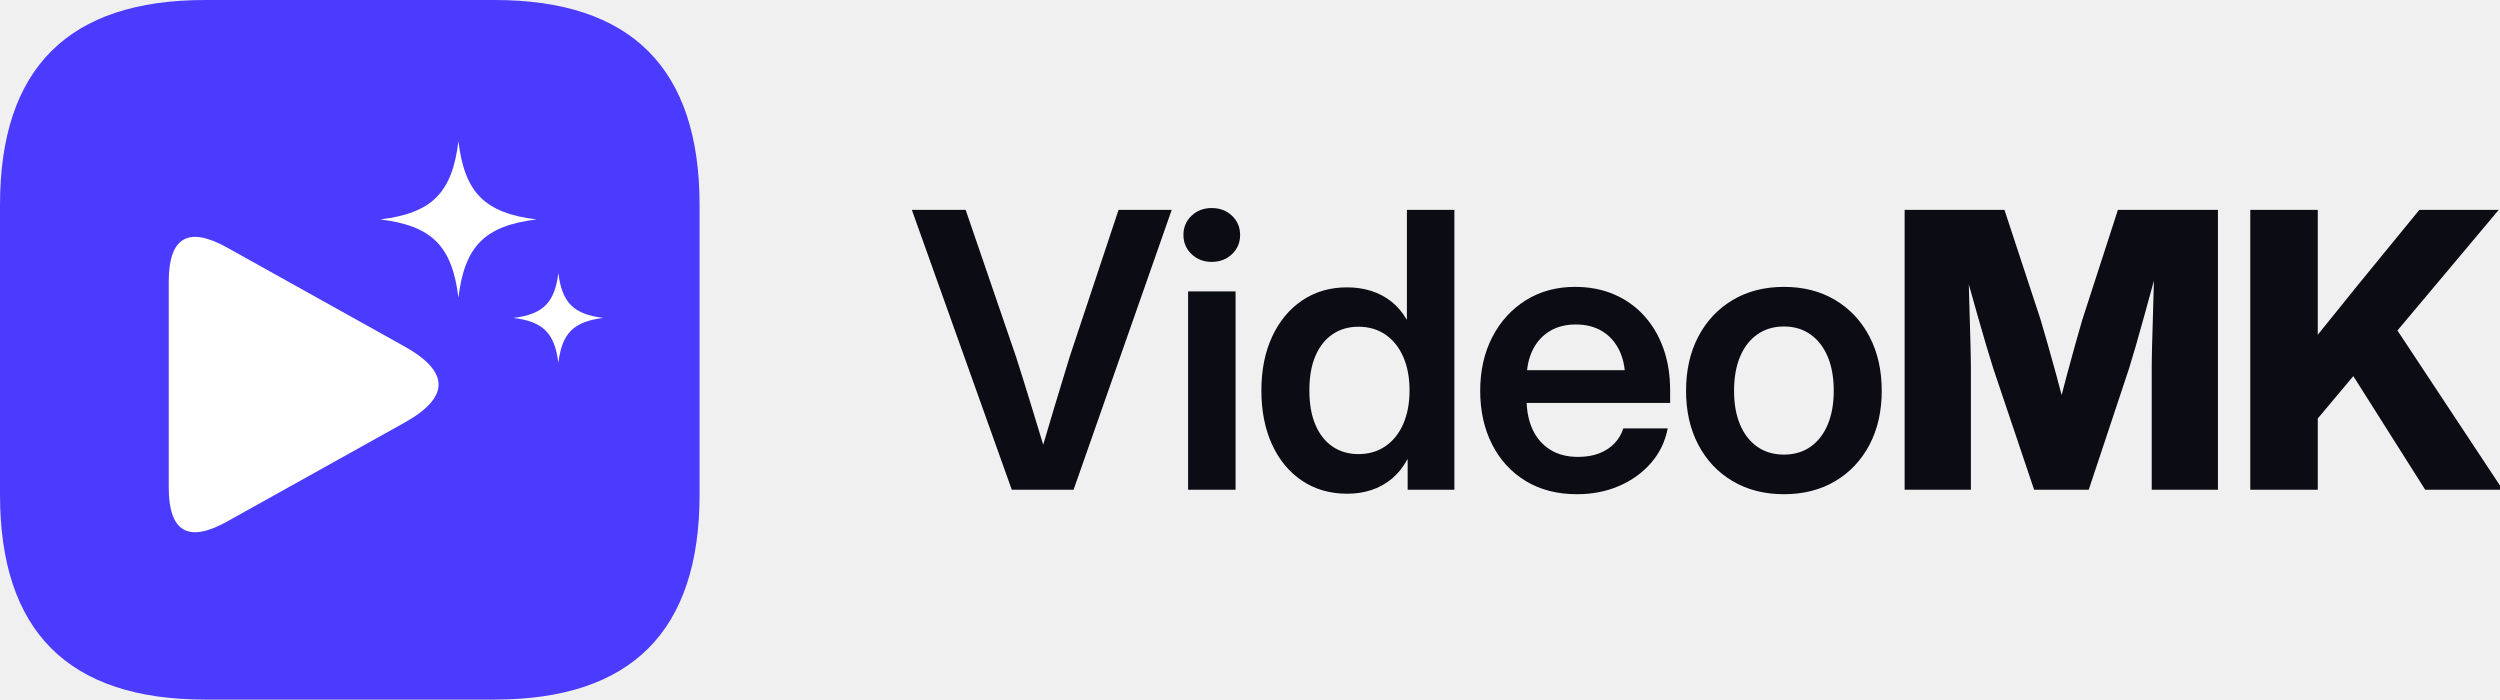
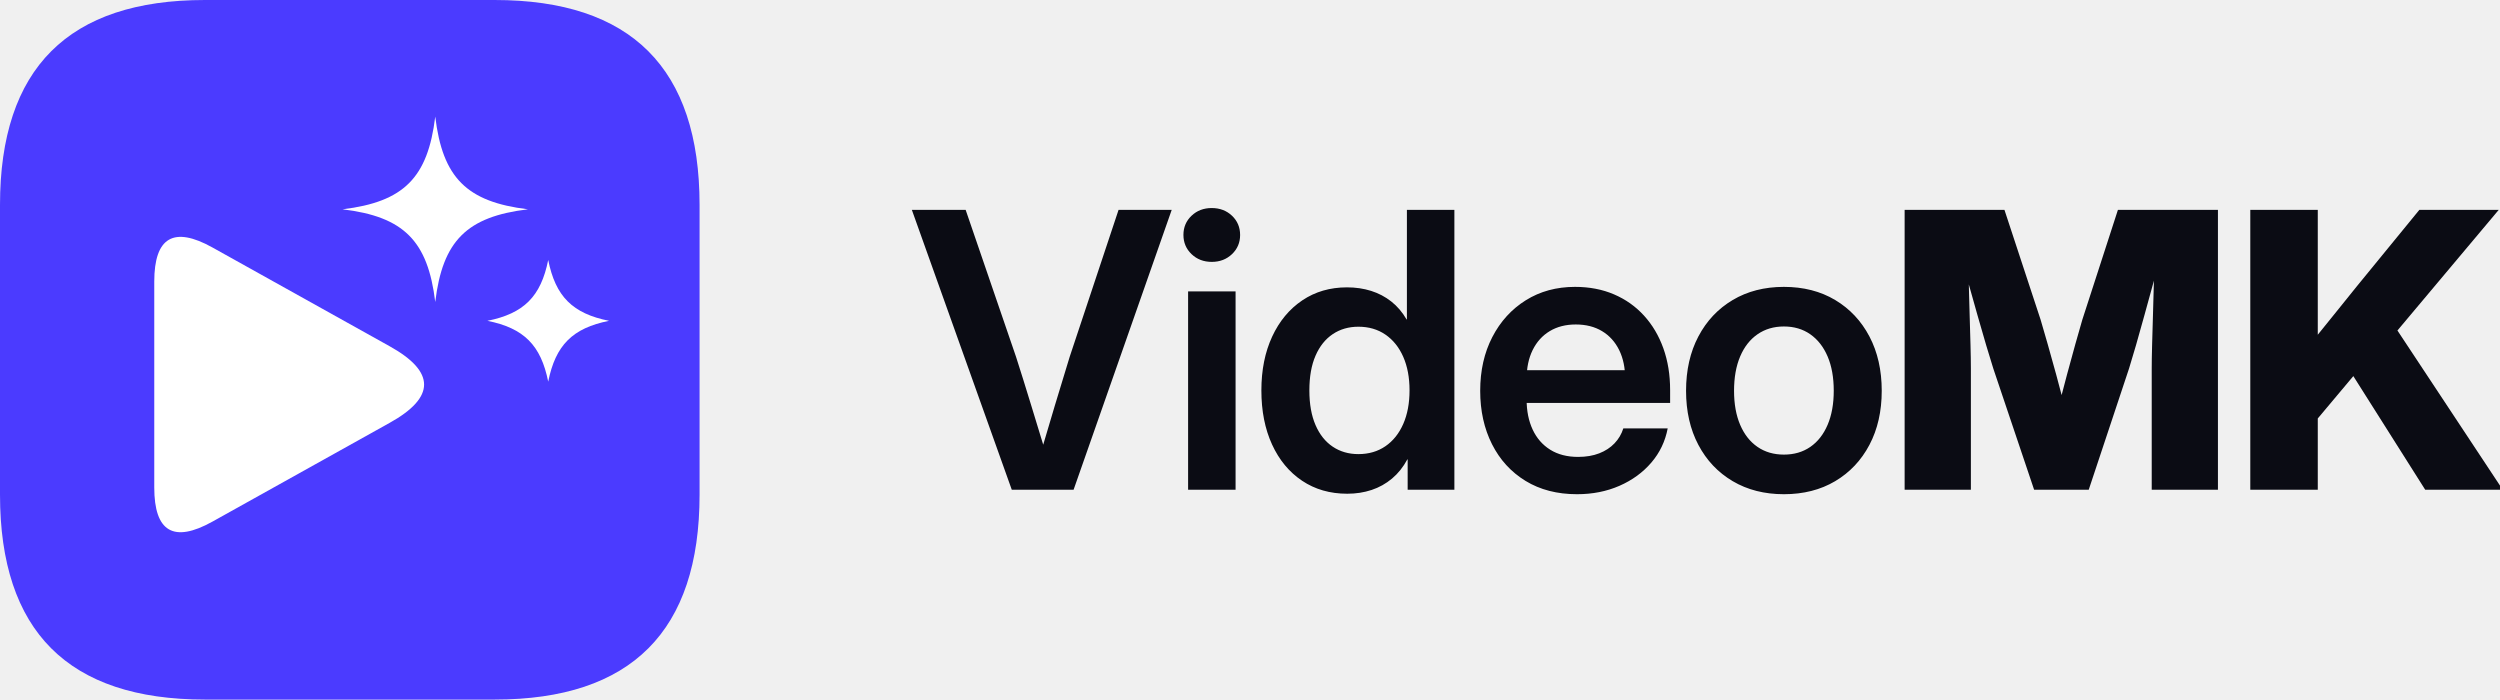
<svg xmlns="http://www.w3.org/2000/svg" viewBox="0 0 893.4 250">
  <g transform="scale(0.2441406)">
    <clipPath id="c">
      <path d="M0,300Q0,0 300,0L724,0Q1024,0 1024,300L1024,724Q1024,1024 724,1024L300,1024Q0,1024 0,724Z" />
    </clipPath>
    <g clip-path="url(#c)">
      <defs />
      <rect width="1024" height="1024" fill="#4B3BFF" />
      <g transform="translate(512 512) scale(1.06) translate(-512 -512)">
-         <path d="M262,417.9Q262,326 342.3,370.7L587.2,507.2Q682,560 587.2,612.8L342.3,749.3Q262,794 262,702.1Z" fill="#FFFFFF" />
-         <path d="M662,224C670.6,295.3 698.7,323.4 770,332C698.7,340.6 670.6,368.7 662,440C653.4,368.7 625.3,340.6 554,332C625.3,323.4 653.4,295.3 662,224Z" fill="#FFFFFF" />
-         <path d="M800,406C805,446.9 821.1,463 862,468C821.1,473 805,489.1 800,530C795,489.1 778.9,473 738,468C778.9,463 795,446.9 800,406Z" fill="#FFFFFF" />
+         <path d="M242,417.9Q242,326 322.3,370.7L567.2,507.2Q662,560 567.2,612.8L322.3,749.3Q242,794 242,702.1Z" fill="#FFFFFF" />
+         <path d="M630,190C640.2,274.5 673.5,307.8 758,318C673.5,328.2 640.2,361.5 630,446C619.8,361.5 586.5,328.2 502,318C586.5,307.8 619.8,274.5 630,190Z" fill="#FFFFFF" />
+         <path d="M786,388C796.1,438.4 819.6,461.9 870,472C819.6,482.1 796.1,505.6 786,556C775.9,505.6 752.4,482.1 702,472C752.4,461.9 775.9,438.4 786,388Z" fill="#FFFFFF" />
      </g>
    </g>
  </g>
  <g transform="translate(325 175) scale(0.13745)">
    <path d="M266.02 0 6.25 -727.54H146.13L277.17 -345.31Q295.14 -289.45 316.93 -218.04Q338.73 -146.62 366.58 -55.45H329.51Q356.39 -146.62 377.81 -218.04Q399.24 -289.45 416.54 -345.31L543.67 -727.54H681.87L426.79 0ZM724.48 0V-515.62H847.92V0ZM786.02 -592.31Q754.5 -592.31 733.42 -612.49Q712.33 -632.67 712.33 -662.44Q712.33 -692.25 733.42 -712.28Q754.5 -732.3 785.8 -732.3Q817.5 -732.3 838.6 -712.29Q859.71 -692.28 859.71 -662.21Q859.71 -632.54 838.57 -612.42Q817.43 -592.31 786.02 -592.31ZM1138.28 10.47Q1071.21 10.47 1020.85 -23.29Q970.48 -57.05 942.74 -117.53Q915 -178.01 915 -258.16Q915 -337.58 943 -397.97Q971.01 -458.36 1021.29 -492.23Q1071.56 -526.09 1137.57 -526.09Q1171.27 -526.09 1200.29 -516.92Q1229.31 -507.75 1252.72 -489.33Q1276.13 -470.9 1292.56 -442.62H1293.36V-727.54H1416.79V0H1295.31V-78.83H1294.51Q1278.41 -48.87 1254.69 -28.98Q1230.97 -9.1 1201.56 0.68Q1172.14 10.47 1138.28 10.47ZM1167.32 -92.54Q1207.61 -92.54 1237.5 -113.04Q1267.38 -133.53 1283.79 -170.84Q1300.19 -208.14 1300.19 -258.16Q1300.19 -308.5 1283.79 -345.63Q1267.38 -382.75 1237.5 -403.25Q1207.61 -423.75 1167.32 -423.75Q1129.39 -423.75 1100.59 -404.5Q1071.79 -385.25 1055.78 -348.44Q1039.76 -311.62 1039.76 -258.16Q1039.76 -205.02 1055.78 -168.03Q1071.79 -131.03 1100.59 -111.79Q1129.39 -92.54 1167.32 -92.54ZM1735.65 11.72Q1658.38 11.72 1601.84 -22.86Q1545.3 -57.44 1514.6 -118.32Q1483.91 -179.2 1483.91 -257.19Q1483.91 -335.98 1515.45 -396.92Q1547 -457.87 1602.63 -492.61Q1658.27 -527.34 1730.49 -527.34Q1786.31 -527.34 1831.72 -507.9Q1877.13 -488.46 1909.83 -452.59Q1942.52 -416.72 1960.11 -367.6Q1977.7 -318.48 1977.7 -259.12V-225.63H1532.78V-310.62H1916.02L1860.86 -287.83Q1860.86 -331.43 1845.14 -363.21Q1829.42 -395 1800.69 -412.29Q1771.96 -429.57 1732.43 -429.57Q1693.38 -429.57 1664.72 -412.29Q1636.06 -395 1620.33 -363.21Q1604.61 -331.43 1604.61 -287.83V-234.22Q1604.61 -189.96 1620.29 -156.33Q1635.96 -122.69 1665.93 -103.98Q1695.9 -85.27 1738.46 -85.27Q1769.46 -85.27 1793.33 -94.55Q1817.21 -103.83 1833.15 -120.56Q1849.09 -137.28 1856.02 -159.39H1971.37Q1961.78 -108.85 1928.73 -70.35Q1895.69 -31.86 1845.85 -10.07Q1796.02 11.72 1735.65 11.72ZM2273.51 11.72Q2197.82 11.72 2140.44 -22.18Q2083.06 -56.07 2051.1 -116.62Q2019.13 -177.17 2019.13 -257.19Q2019.13 -337.52 2051.1 -398.29Q2083.06 -459.06 2140.44 -493.2Q2197.82 -527.34 2273.51 -527.34Q2349.68 -527.34 2406.82 -493.2Q2463.96 -459.06 2495.92 -398.29Q2527.88 -337.52 2527.88 -257.19Q2527.88 -177.17 2495.92 -116.62Q2463.96 -56.07 2406.82 -22.18Q2349.68 11.72 2273.51 11.72ZM2273.51 -91.25Q2313.2 -91.25 2342.24 -111.31Q2371.28 -131.37 2387.2 -168.74Q2403.12 -206.11 2403.12 -257.19Q2403.12 -309.06 2387.2 -346.35Q2371.28 -383.63 2342.24 -404Q2313.2 -424.38 2273.51 -424.38Q2234.31 -424.38 2205.02 -404.16Q2175.73 -383.95 2159.82 -346.5Q2143.9 -309.06 2143.9 -257.19Q2143.9 -205.8 2159.82 -168.58Q2175.73 -131.37 2204.86 -111.31Q2234 -91.25 2273.51 -91.25Z" fill="#0B0C14" />
    <path d="M2587.4 0V-727.54H2846.94L2940.96 -441.88Q2948.79 -415.86 2959.43 -378.25Q2970.08 -340.65 2981.4 -299.42Q2992.72 -258.19 3002.31 -220.75Q3011.91 -183.32 3017.91 -157.66H2973.4Q2979.39 -183.32 2988.94 -220.75Q2998.48 -258.19 3009.61 -299.42Q3020.74 -340.65 3031.2 -378.25Q3041.66 -415.86 3049.38 -441.88L3141.95 -727.54H3401.97V0H3229.82V-315Q3229.82 -339.55 3230.81 -376.05Q3231.8 -412.56 3233.09 -454.98Q3234.37 -497.4 3235.48 -540.87Q3236.58 -584.34 3236.7 -622.81H3257.07Q3246.35 -582.7 3234.26 -538.78Q3222.17 -494.86 3210.56 -452.63Q3198.95 -410.39 3188.67 -374.76Q3178.4 -339.14 3170.82 -315L3066.08 0H2924.04L2817.95 -315Q2810.37 -339.14 2799.67 -374.76Q2788.97 -410.39 2777.11 -452.63Q2765.25 -494.86 2752.86 -538.78Q2740.47 -582.7 2729.14 -622.81H2752.79Q2753.03 -584.34 2754.07 -540.87Q2755.12 -497.4 2756.41 -454.98Q2757.7 -412.56 2758.68 -376.05Q2759.67 -339.55 2759.67 -315V0ZM3614.32 -128.96V-344.02Q3638.97 -374.94 3663.8 -405.68Q3688.63 -436.43 3713.34 -467.04Q3738.05 -497.66 3762.81 -528.46L3925.62 -727.54H4132.01L3826.29 -363.46H3811.13ZM3486.09 0V-727.54H3661.56V-547.97V-351.74V-268.32V0ZM3940.8 0 3743.48 -311.93 3848.52 -444.36 4142.4 0Z" fill="#0B0C14" />
  </g>
</svg>
